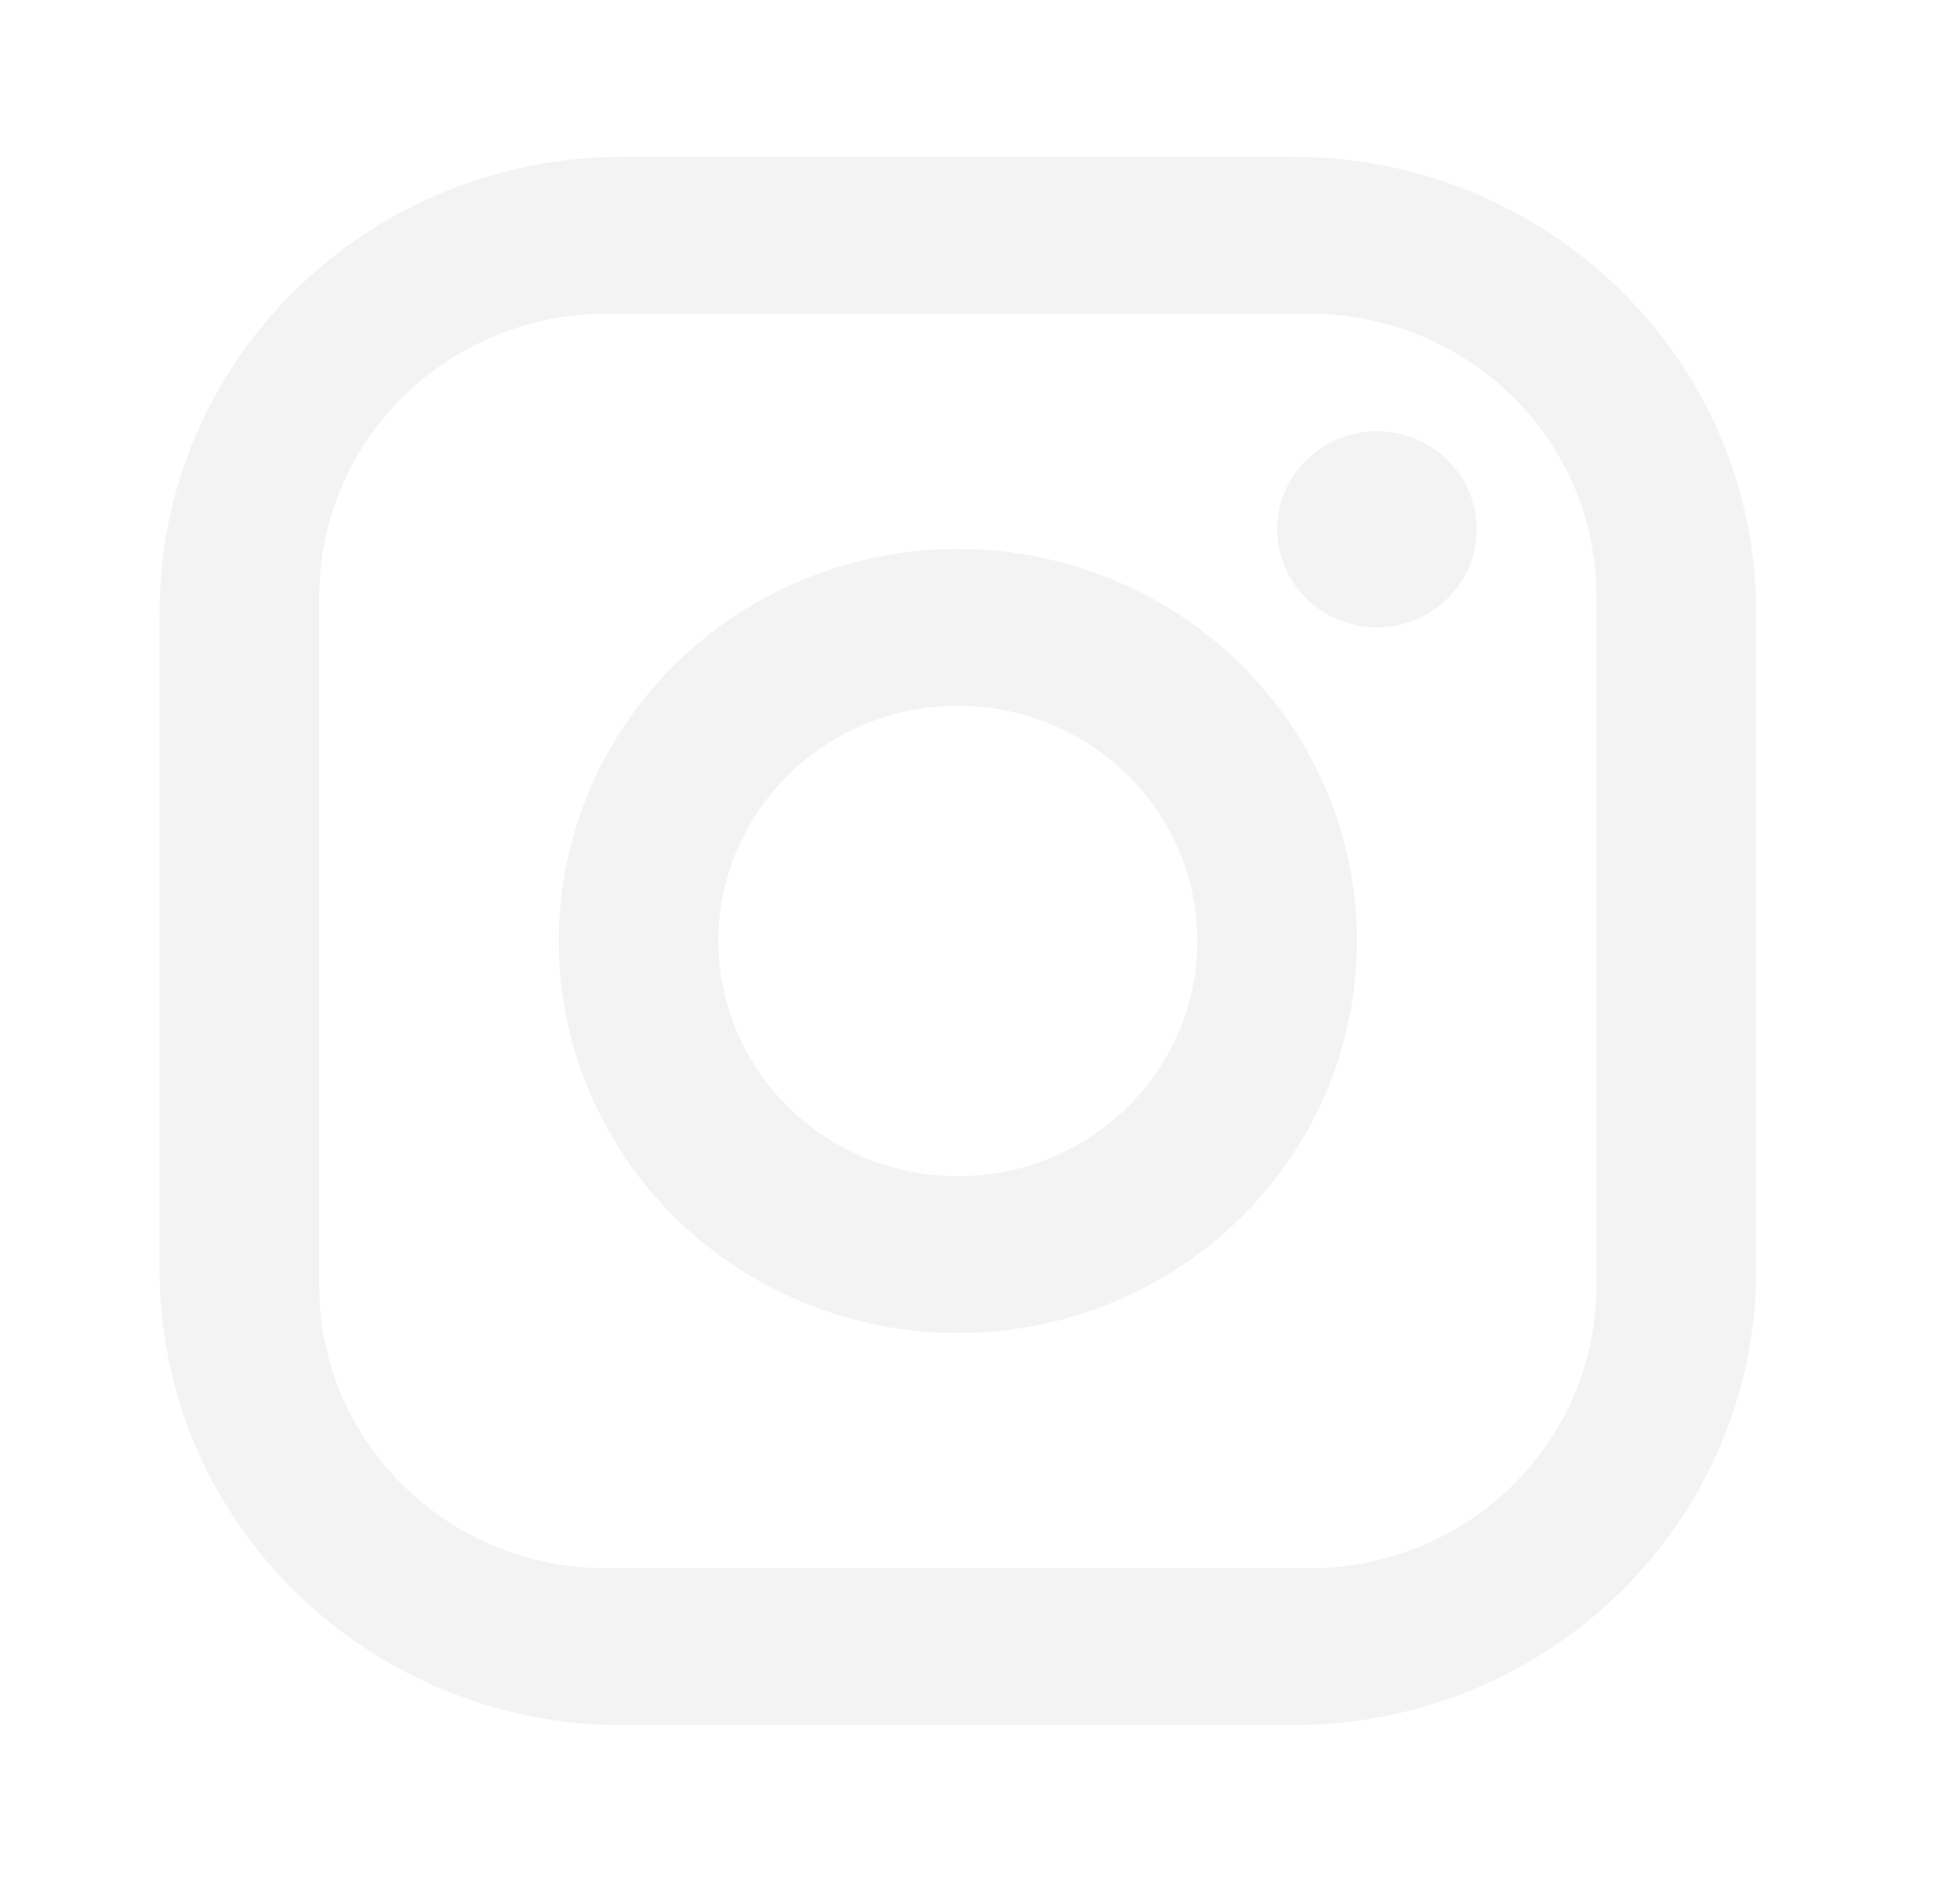
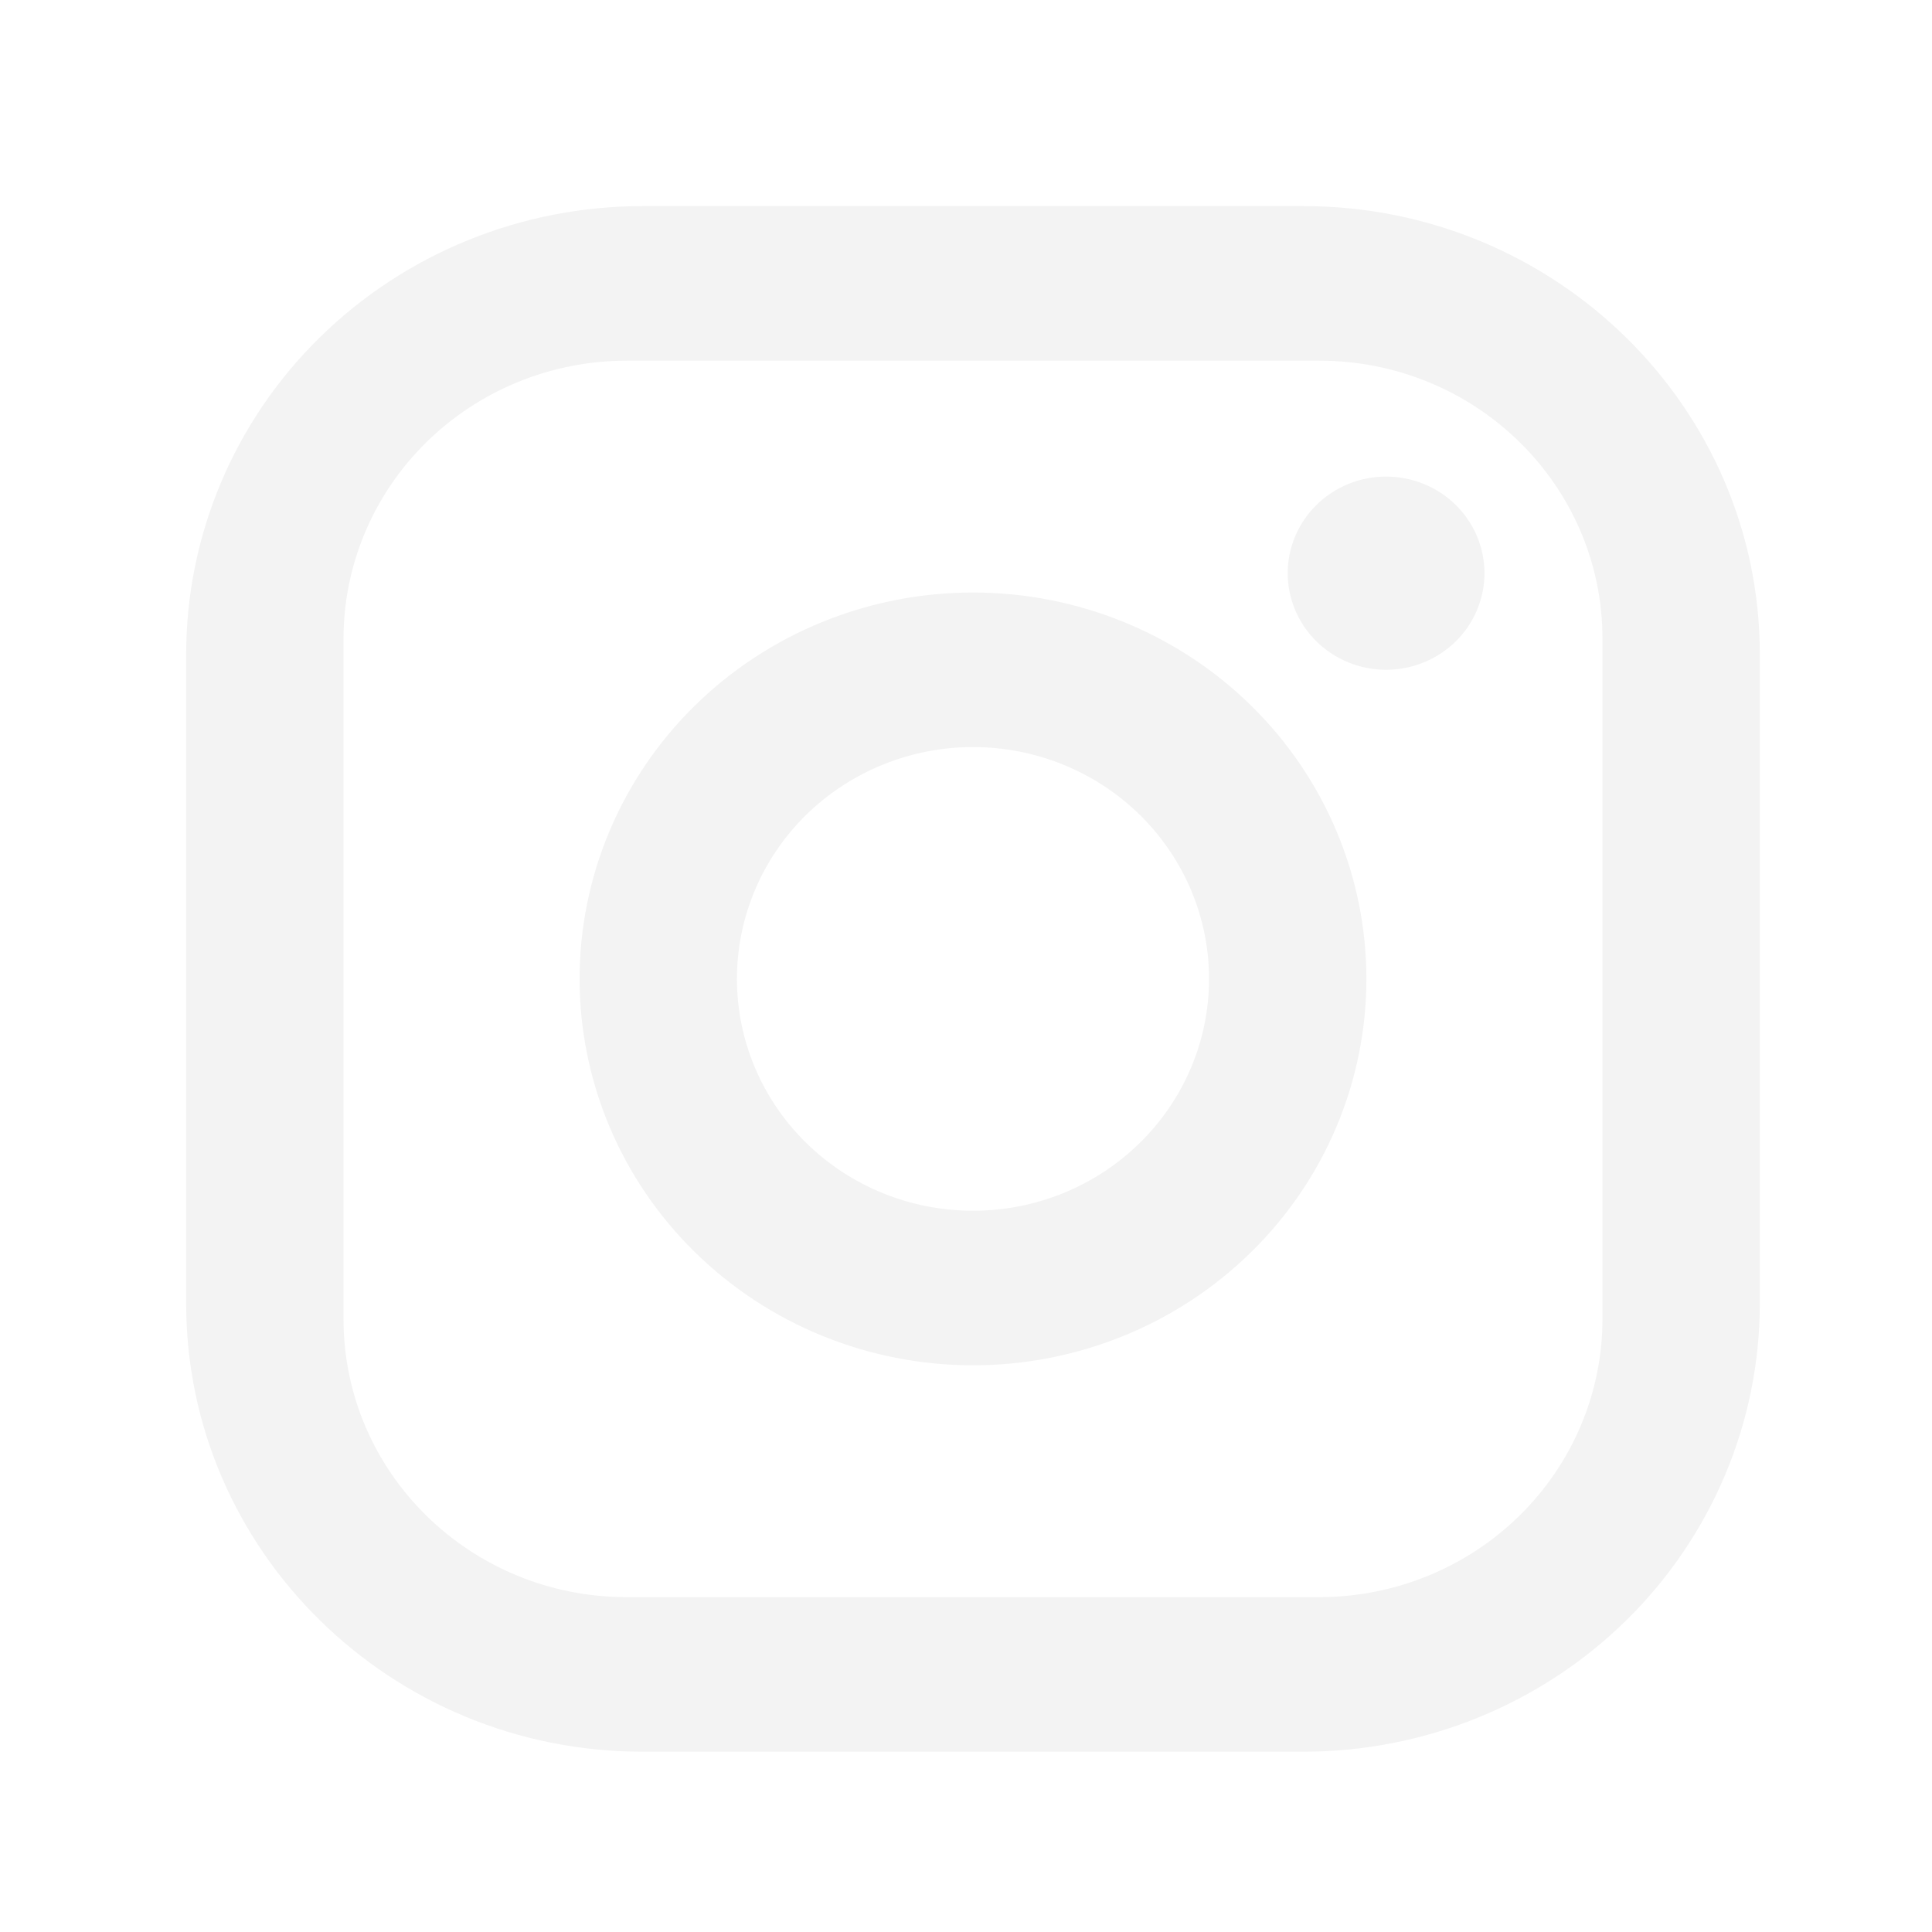
- <svg xmlns="http://www.w3.org/2000/svg" width="25" height="24" viewBox="0 0 25 24" fill="none">
-   <path d="M7.942 2H16.494C19.753 2 22.4 4.6 22.4 7.8V16.2C22.4 17.738 21.778 19.213 20.67 20.301C19.563 21.389 18.061 22 16.494 22H7.942C4.683 22 2.036 19.4 2.036 16.2V7.8C2.036 6.262 2.658 4.786 3.766 3.699C4.873 2.611 6.375 2 7.942 2ZM7.738 4C6.766 4 5.833 4.379 5.146 5.054C4.459 5.73 4.072 6.645 4.072 7.6V16.4C4.072 18.39 5.712 20 7.738 20H16.698C17.67 20 18.602 19.621 19.29 18.946C19.977 18.27 20.363 17.355 20.363 16.4V7.6C20.363 5.61 18.724 4 16.698 4H7.738ZM17.563 5.5C17.901 5.5 18.225 5.632 18.463 5.866C18.702 6.101 18.836 6.418 18.836 6.75C18.836 7.082 18.702 7.399 18.463 7.634C18.225 7.868 17.901 8 17.563 8C17.226 8 16.902 7.868 16.663 7.634C16.425 7.399 16.291 7.082 16.291 6.75C16.291 6.418 16.425 6.101 16.663 5.866C16.902 5.632 17.226 5.5 17.563 5.5ZM12.218 7C13.568 7 14.863 7.527 15.818 8.464C16.773 9.402 17.309 10.674 17.309 12C17.309 13.326 16.773 14.598 15.818 15.536C14.863 16.473 13.568 17 12.218 17C10.868 17 9.573 16.473 8.618 15.536C7.663 14.598 7.127 13.326 7.127 12C7.127 10.674 7.663 9.402 8.618 8.464C9.573 7.527 10.868 7 12.218 7ZM12.218 9C11.408 9 10.631 9.316 10.058 9.879C9.485 10.441 9.163 11.204 9.163 12C9.163 12.796 9.485 13.559 10.058 14.121C10.631 14.684 11.408 15 12.218 15C13.028 15 13.805 14.684 14.378 14.121C14.951 13.559 15.273 12.796 15.273 12C15.273 11.204 14.951 10.441 14.378 9.879C13.805 9.316 13.028 9 12.218 9Z" fill="#F3F3F3" />
+ <svg xmlns="http://www.w3.org/2000/svg" width="25" height="25" viewBox="0 0 25 25" fill="none">
+   <path d="M8.314 2.667H16.867C20.125 2.667 22.772 5.267 22.772 8.467V16.867C22.772 18.405 22.15 19.88 21.043 20.968C19.935 22.056 18.433 22.667 16.867 22.667H8.314C5.056 22.667 2.409 20.067 2.409 16.867V8.467C2.409 6.928 3.031 5.453 4.138 4.366C5.246 3.278 6.748 2.667 8.314 2.667ZM8.111 4.667C7.138 4.667 6.206 5.046 5.519 5.721C4.831 6.396 4.445 7.312 4.445 8.267V17.067C4.445 19.057 6.084 20.667 8.111 20.667H17.07C18.043 20.667 18.975 20.288 19.662 19.612C20.35 18.937 20.736 18.021 20.736 17.067V8.267C20.736 6.277 19.097 4.667 17.07 4.667H8.111ZM17.936 6.167C18.273 6.167 18.597 6.298 18.836 6.533C19.075 6.767 19.209 7.085 19.209 7.417C19.209 7.748 19.075 8.066 18.836 8.301C18.597 8.535 18.273 8.667 17.936 8.667C17.598 8.667 17.275 8.535 17.036 8.301C16.797 8.066 16.663 7.748 16.663 7.417C16.663 7.085 16.797 6.767 17.036 6.533C17.275 6.298 17.598 6.167 17.936 6.167ZM12.591 7.667C13.941 7.667 15.236 8.194 16.19 9.131C17.145 10.069 17.681 11.341 17.681 12.667C17.681 13.993 17.145 15.265 16.19 16.202C15.236 17.14 13.941 17.667 12.591 17.667C11.24 17.667 9.945 17.14 8.991 16.202C8.036 15.265 7.5 13.993 7.5 12.667C7.5 11.341 8.036 10.069 8.991 9.131C9.945 8.194 11.24 7.667 12.591 7.667ZM12.591 9.667C11.78 9.667 11.004 9.983 10.431 10.545C9.858 11.108 9.536 11.871 9.536 12.667C9.536 13.462 9.858 14.226 10.431 14.788C11.004 15.351 11.78 15.667 12.591 15.667C13.401 15.667 14.178 15.351 14.75 14.788C15.323 14.226 15.645 13.462 15.645 12.667C15.645 11.871 15.323 11.108 14.75 10.545C14.178 9.983 13.401 9.667 12.591 9.667Z" fill="#F3F3F3" />
</svg>
